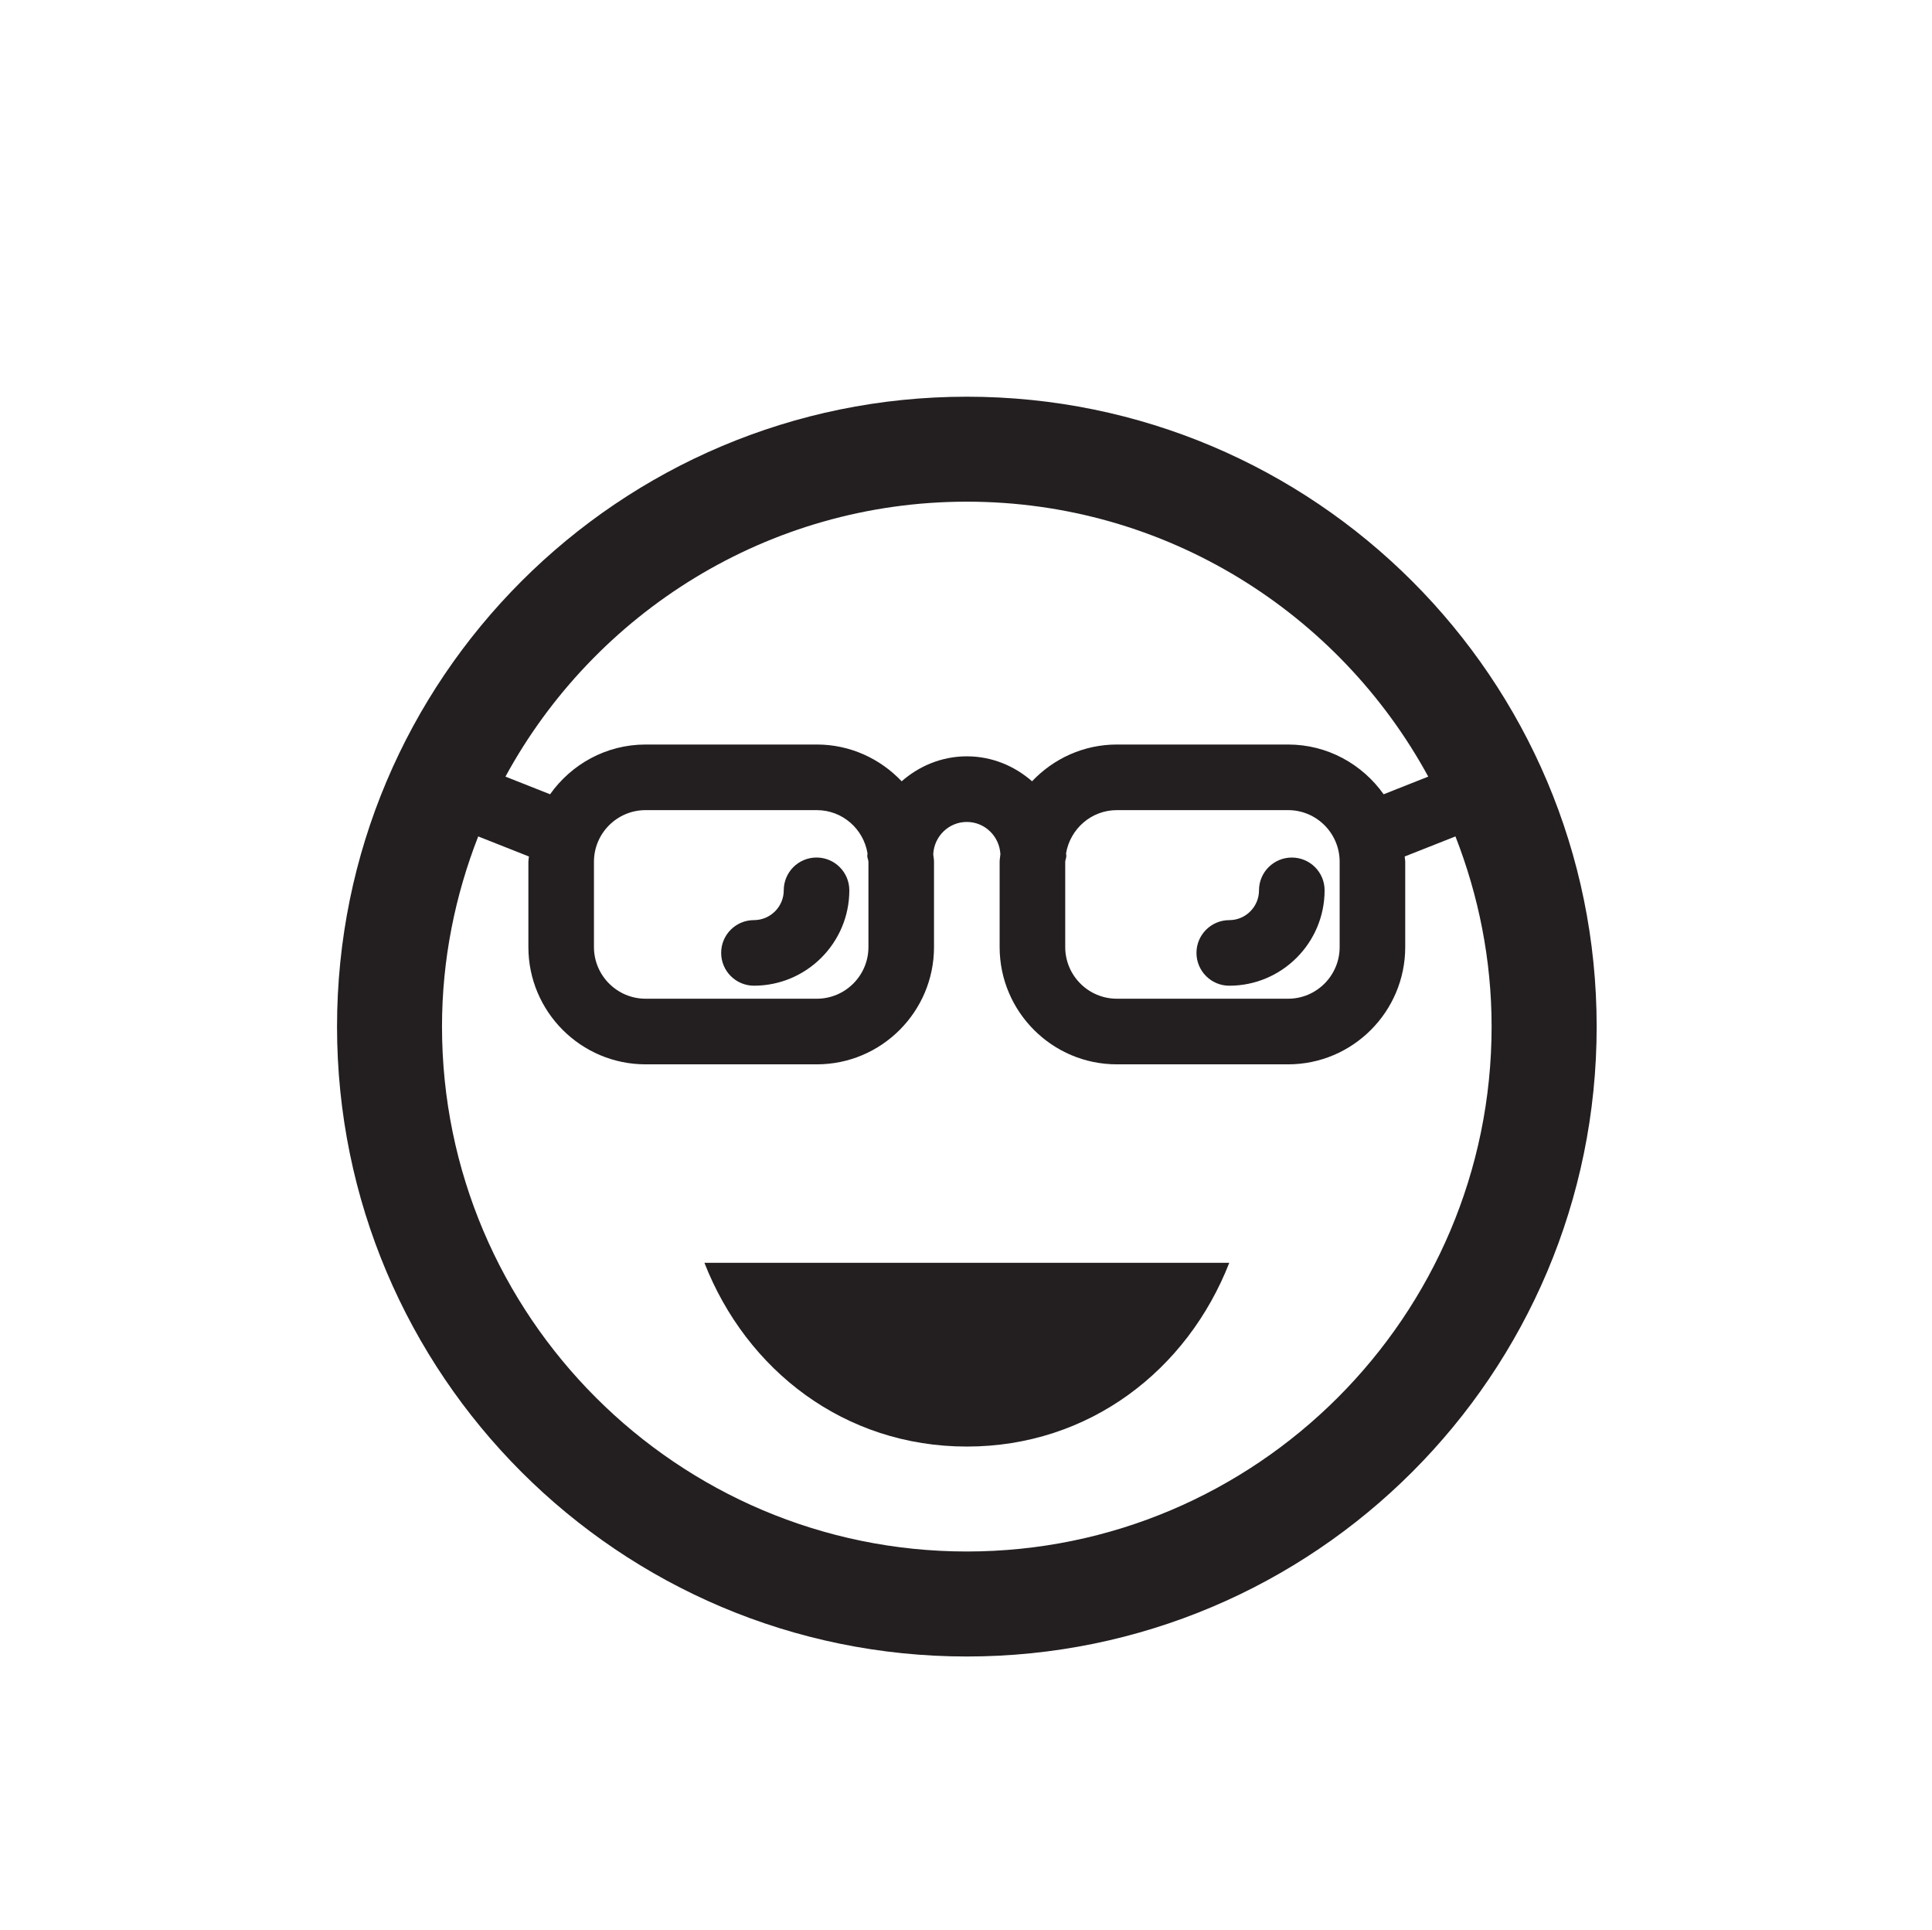
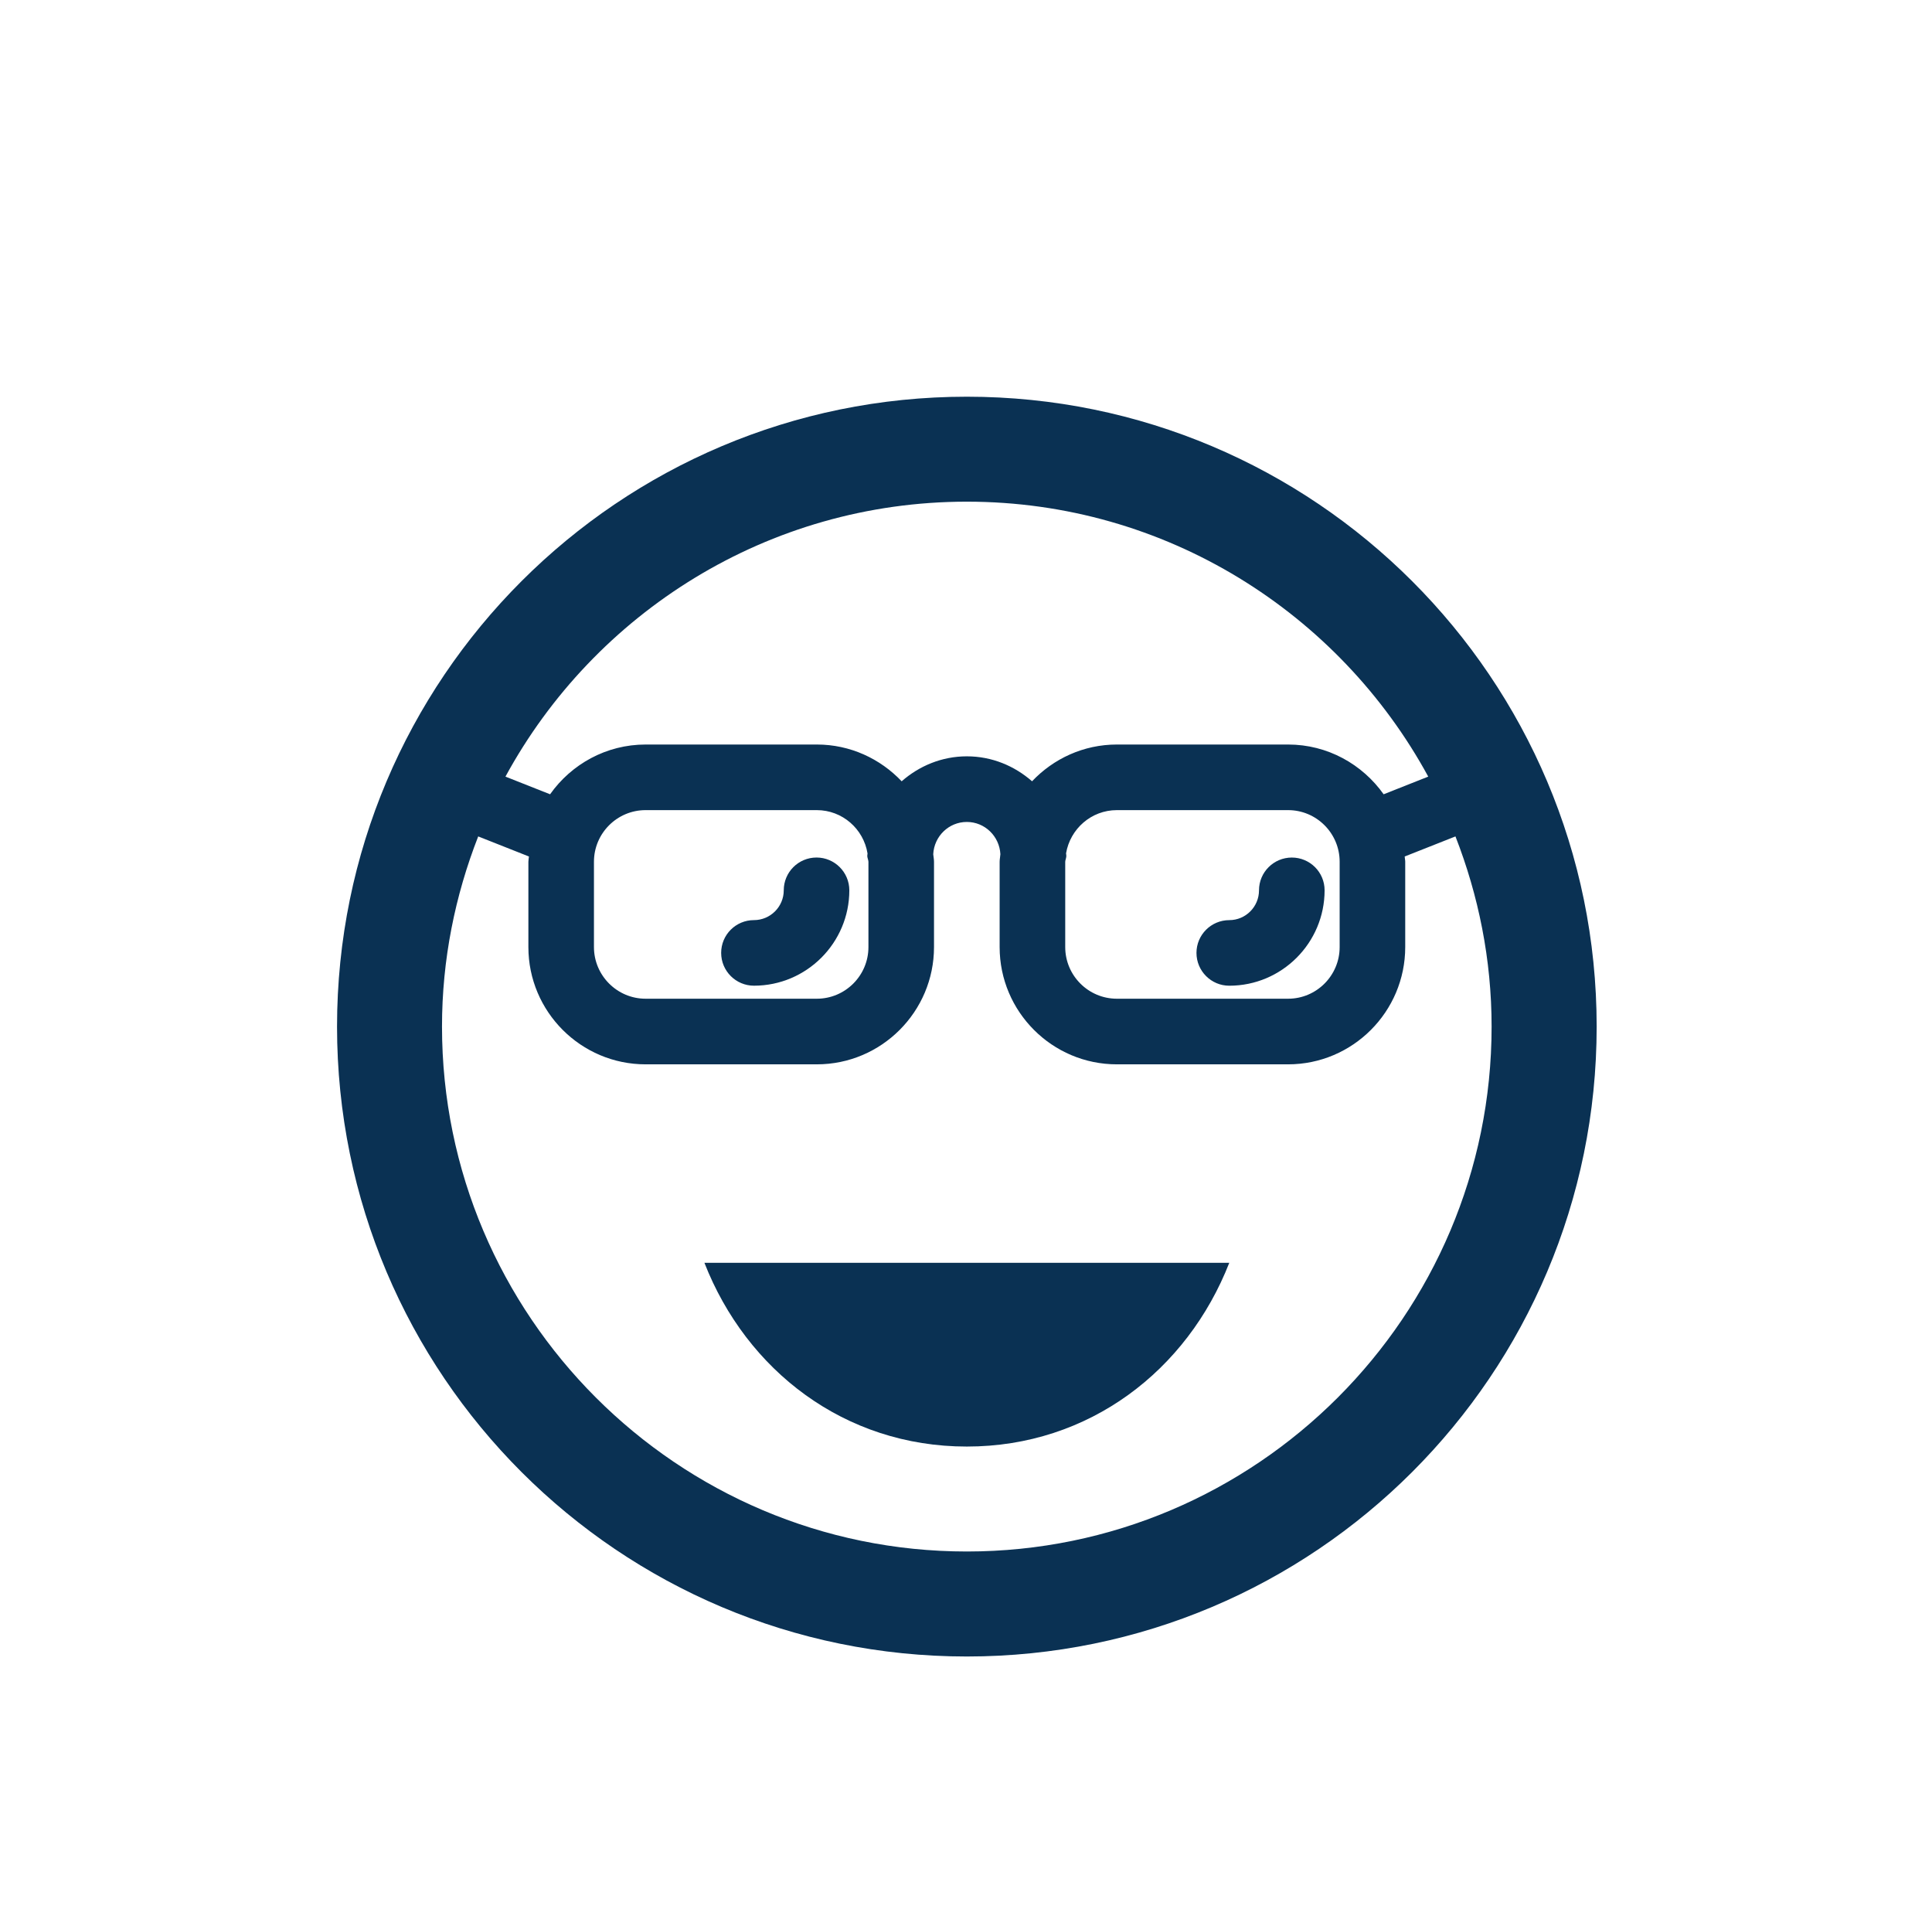
- <svg xmlns="http://www.w3.org/2000/svg" version="1.1" id="Layer_1" x="0px" y="0px" width="100px" height="99.864px" viewBox="0 0 100 99.864" enable-background="new 0 0 100 99.864" xml:space="preserve">
+ <svg xmlns="http://www.w3.org/2000/svg" version="1.1" id="Layer_1" x="0px" y="0px" width="100px" height="99.864px" viewBox="0 0 100 99.864" enable-background="new 0 0 100 99.864" xml:space="preserve" stroke="#fffff" fill="#0a3153">
  <g>
-     <path fill="#231F20" d="M36.461,65.353c2.176,5.561,7.248,9.508,13.582,9.508c6.332,0,11.407-3.948,13.584-9.508H36.461z" />
-     <path fill="#231F20" d="M50.043,20.53c-18.004,0-32.598,14.594-32.598,32.598c0,18.005,14.594,32.598,32.598,32.598   c18.001,0,32.6-14.593,32.6-32.598C82.643,35.124,68.045,20.53,50.043,20.53 M50.043,25.962c10.299,0,19.274,5.762,23.883,14.229   l-2.309,0.914c-1.101-1.552-2.903-2.575-4.944-2.575h-8.864c-1.729,0-3.285,0.736-4.39,1.902c-0.907-0.793-2.077-1.291-3.375-1.291   s-2.467,0.498-3.374,1.292c-1.105-1.165-2.661-1.903-4.389-1.903h-8.863c-2.043,0-3.848,1.023-4.946,2.575l-2.31-0.914   C30.769,31.723,39.744,25.962,50.043,25.962 M55.138,44.596c0-0.014,0.002-0.027,0.002-0.043c0.016-0.088,0.053-0.168,0.053-0.26   c0-0.044-0.009-0.085-0.014-0.132c0.214-1.265,1.306-2.236,2.63-2.236h8.863c1.471,0,2.668,1.198,2.668,2.671v4.416   c0,1.474-1.197,2.673-2.668,2.673h-8.863c-1.476,0-2.673-1.201-2.673-2.673v-4.416H55.138z M44.95,44.596v4.416   c0,1.474-1.199,2.673-2.672,2.673h-8.862c-1.473,0-2.673-1.201-2.673-2.673v-4.416c0-1.473,1.2-2.671,2.673-2.671h8.862   c1.323,0,2.419,0.973,2.625,2.241c0,0.042-0.013,0.083-0.013,0.127c0,0.088,0.04,0.165,0.053,0.253   C44.944,44.562,44.95,44.581,44.95,44.596 M50.043,80.292c-14.979,0-27.165-12.186-27.165-27.165c0-3.474,0.68-6.786,1.874-9.841   l2.626,1.039c-0.007,0.092-0.029,0.179-0.029,0.271v4.416c0,3.345,2.721,6.069,6.067,6.069h8.862c3.346,0,6.066-2.725,6.066-6.069   v-4.416c0-0.131-0.028-0.257-0.04-0.388c0.046-0.927,0.802-1.671,1.738-1.671s1.689,0.742,1.738,1.668   c-0.007,0.131-0.039,0.258-0.039,0.391v4.416c0,3.345,2.721,6.069,6.066,6.069h8.863c3.346,0,6.064-2.725,6.064-6.069v-4.416   c0-0.092-0.024-0.179-0.028-0.271l2.628-1.039c1.193,3.055,1.871,6.367,1.871,9.841C77.208,68.107,65.022,80.292,50.043,80.292" />
-     <path fill="#231F20" d="M42.264,44.378c-0.938,0-1.697,0.759-1.697,1.696c0,0.851-0.694,1.543-1.542,1.543   c-0.938,0-1.698,0.758-1.698,1.696c0,0.937,0.761,1.698,1.698,1.698c2.721,0,4.936-2.217,4.936-4.938   C43.96,45.137,43.199,44.378,42.264,44.378" />
-     <path fill="#231F20" d="M63.627,51.012c2.722,0,4.934-2.216,4.934-4.938c0-0.938-0.76-1.695-1.697-1.695   c-0.937,0-1.698,0.76-1.698,1.695c0,0.852-0.689,1.544-1.538,1.544c-0.938,0-1.699,0.76-1.699,1.696S62.689,51.012,63.627,51.012" />
+     <path d="M36.461,65.353c2.176,5.561,7.248,9.508,13.582,9.508c6.332,0,11.407-3.948,13.584-9.508H36.461z" />
+     <path d="M50.043,20.53c-18.004,0-32.598,14.594-32.598,32.598c0,18.005,14.594,32.598,32.598,32.598   c18.001,0,32.6-14.593,32.6-32.598C82.643,35.124,68.045,20.53,50.043,20.53 M50.043,25.962c10.299,0,19.274,5.762,23.883,14.229   l-2.309,0.914c-1.101-1.552-2.903-2.575-4.944-2.575h-8.864c-1.729,0-3.285,0.736-4.39,1.902c-0.907-0.793-2.077-1.291-3.375-1.291   s-2.467,0.498-3.374,1.292c-1.105-1.165-2.661-1.903-4.389-1.903h-8.863c-2.043,0-3.848,1.023-4.946,2.575l-2.31-0.914   C30.769,31.723,39.744,25.962,50.043,25.962 M55.138,44.596c0-0.014,0.002-0.027,0.002-0.043c0.016-0.088,0.053-0.168,0.053-0.26   c0-0.044-0.009-0.085-0.014-0.132c0.214-1.265,1.306-2.236,2.63-2.236h8.863c1.471,0,2.668,1.198,2.668,2.671v4.416   c0,1.474-1.197,2.673-2.668,2.673h-8.863c-1.476,0-2.673-1.201-2.673-2.673v-4.416H55.138z M44.95,44.596v4.416   c0,1.474-1.199,2.673-2.672,2.673h-8.862c-1.473,0-2.673-1.201-2.673-2.673v-4.416c0-1.473,1.2-2.671,2.673-2.671h8.862   c1.323,0,2.419,0.973,2.625,2.241c0,0.042-0.013,0.083-0.013,0.127c0,0.088,0.04,0.165,0.053,0.253   C44.944,44.562,44.95,44.581,44.95,44.596 M50.043,80.292c-14.979,0-27.165-12.186-27.165-27.165c0-3.474,0.68-6.786,1.874-9.841   l2.626,1.039c-0.007,0.092-0.029,0.179-0.029,0.271v4.416c0,3.345,2.721,6.069,6.067,6.069h8.862c3.346,0,6.066-2.725,6.066-6.069   v-4.416c0-0.131-0.028-0.257-0.04-0.388c0.046-0.927,0.802-1.671,1.738-1.671s1.689,0.742,1.738,1.668   c-0.007,0.131-0.039,0.258-0.039,0.391v4.416c0,3.345,2.721,6.069,6.066,6.069h8.863c3.346,0,6.064-2.725,6.064-6.069v-4.416   c0-0.092-0.024-0.179-0.028-0.271l2.628-1.039c1.193,3.055,1.871,6.367,1.871,9.841C77.208,68.107,65.022,80.292,50.043,80.292" />
+     <path d="M42.264,44.378c-0.938,0-1.697,0.759-1.697,1.696c0,0.851-0.694,1.543-1.542,1.543   c-0.938,0-1.698,0.758-1.698,1.696c0,0.937,0.761,1.698,1.698,1.698c2.721,0,4.936-2.217,4.936-4.938   C43.96,45.137,43.199,44.378,42.264,44.378" />
+     <path d="M63.627,51.012c2.722,0,4.934-2.216,4.934-4.938c0-0.938-0.76-1.695-1.697-1.695   c-0.937,0-1.698,0.76-1.698,1.695c0,0.852-0.689,1.544-1.538,1.544c-0.938,0-1.699,0.76-1.699,1.696S62.689,51.012,63.627,51.012" />
  </g>
</svg>
